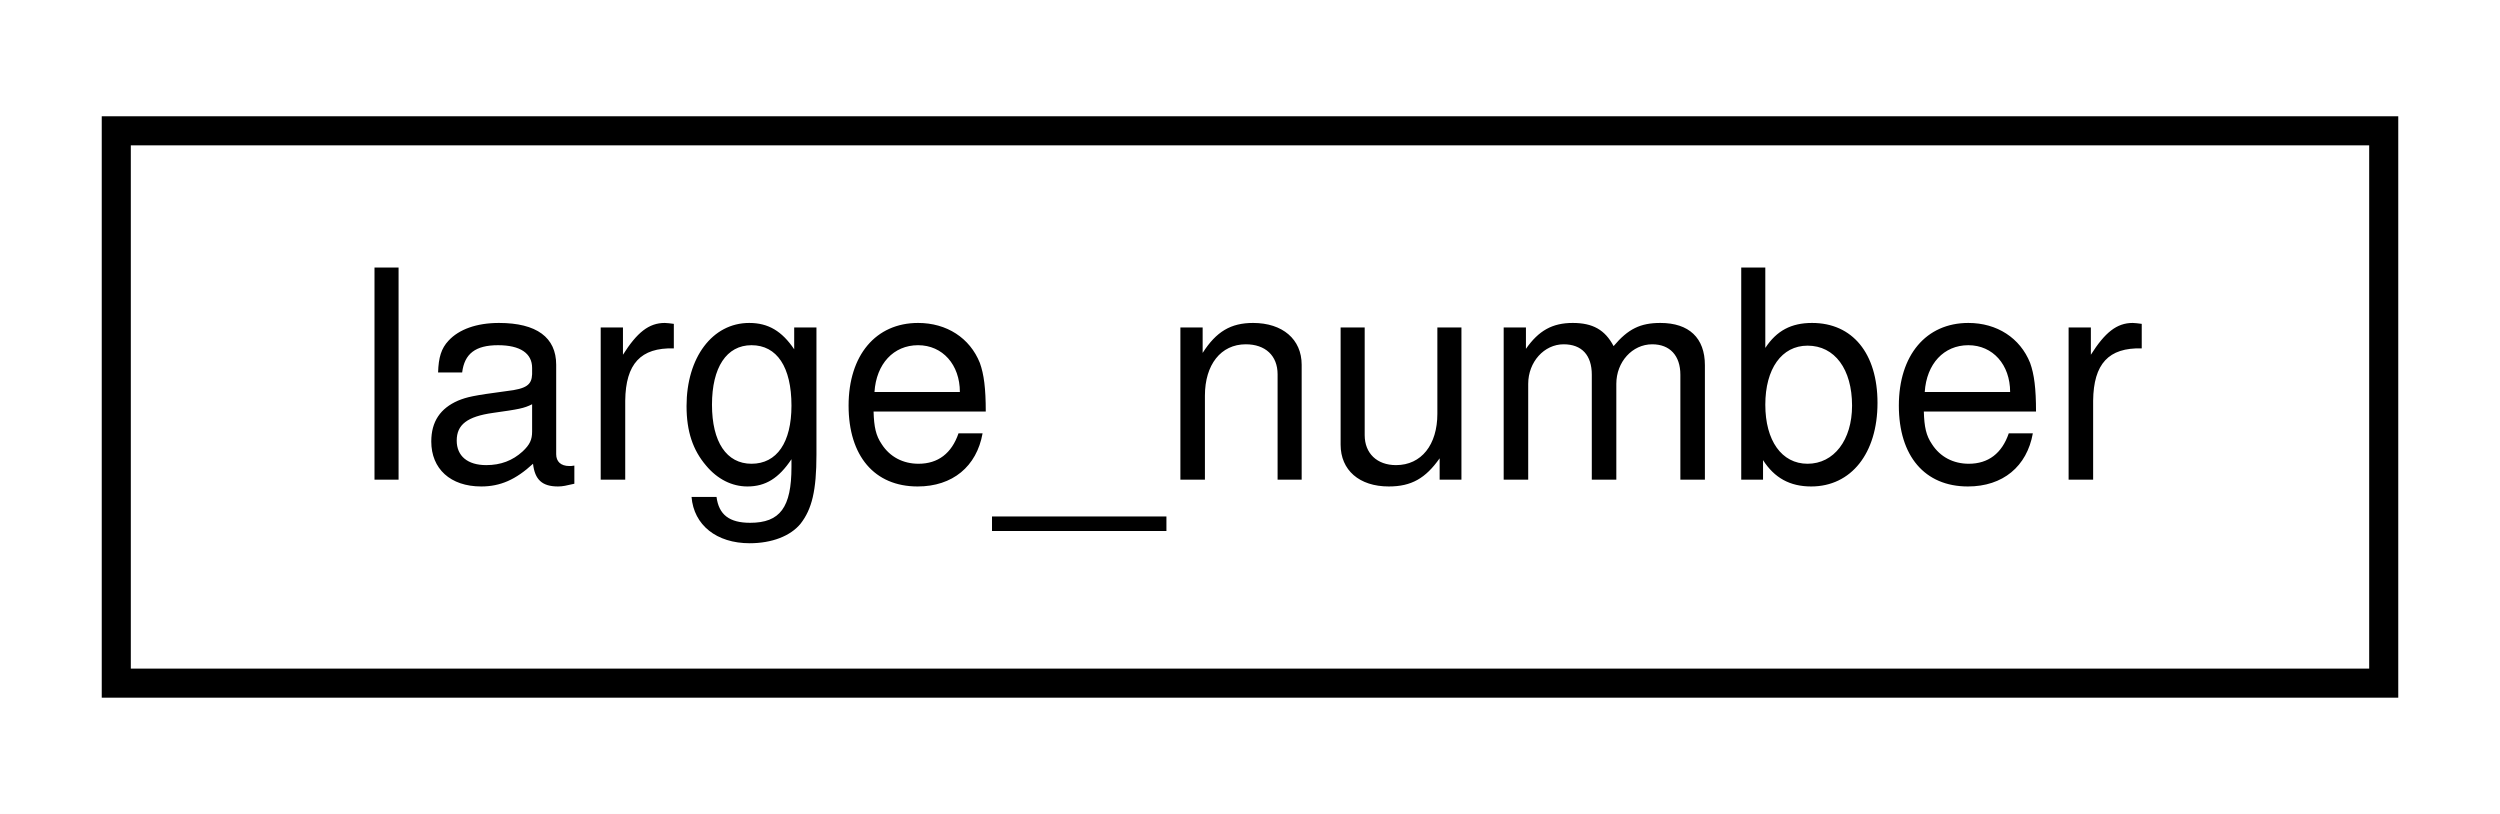
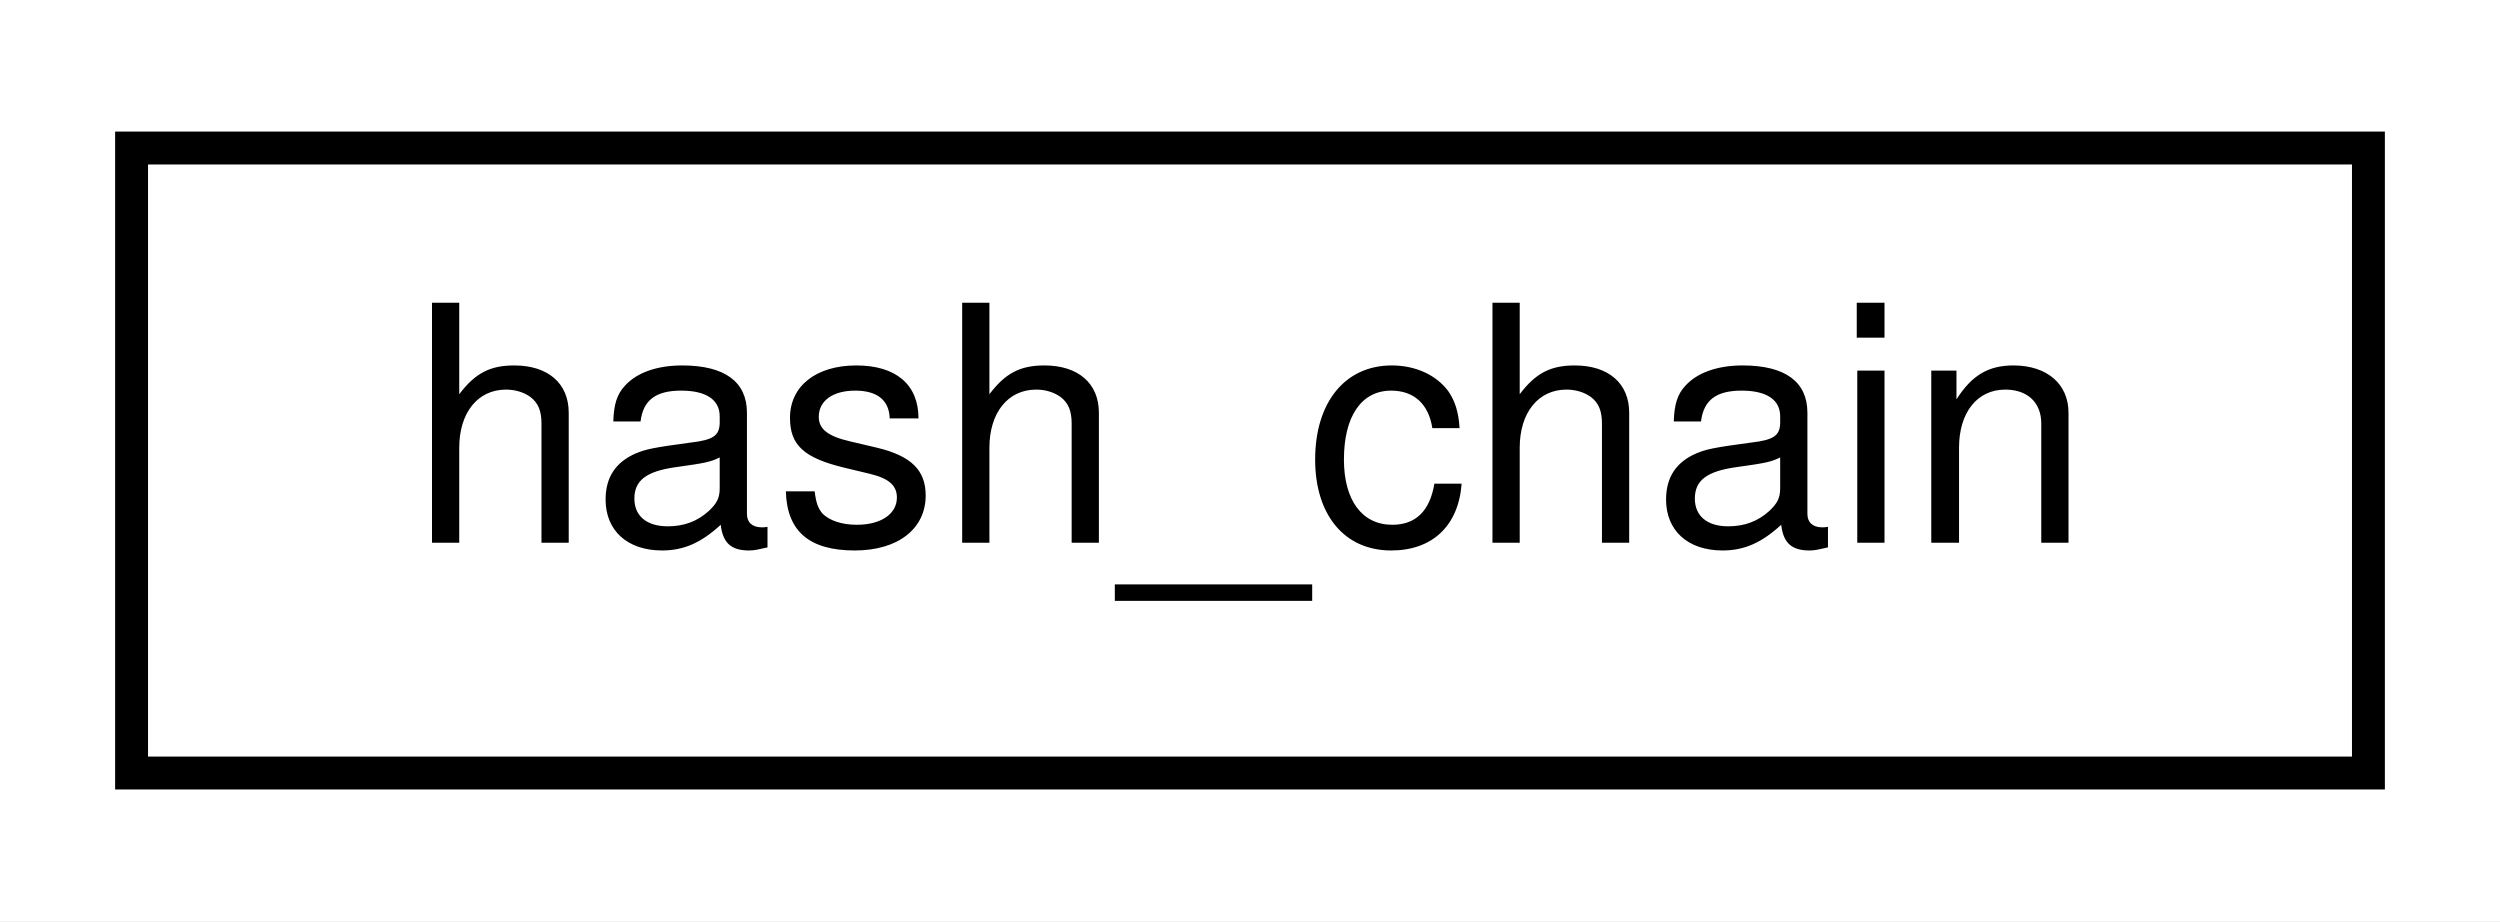
- <svg xmlns="http://www.w3.org/2000/svg" xmlns:xlink="http://www.w3.org/1999/xlink" width="86pt" height="28pt" viewBox="0.00 0.00 86.00 28.00">
+ <svg xmlns="http://www.w3.org/2000/svg" xmlns:xlink="http://www.w3.org/1999/xlink" width="76pt" height="28pt" viewBox="0.00 0.00 76.00 28.00">
  <g id="graph0" class="graph" transform="scale(1 1) rotate(0) translate(4 24)">
-     <polygon fill="white" stroke="transparent" points="-4,4 -4,-24 82,-24 82,4 -4,4" />
+     <polygon fill="white" stroke="transparent" points="-4,4 -4,-24 72,-24 72,4 -4,4" />
    <g id="node1" class="node">
      <g id="a_node1">
-         <a xlink:href="db/d82/classlarge__number.html" target="_top" xlink:title=" ">
-           <polygon fill="white" stroke="black" points="0,-0.5 0,-19.5 78,-19.5 78,-0.5 0,-0.5" />
-           <text text-anchor="middle" x="39" y="-7.5" font-family="Helvetica,sans-Serif" font-size="10.00">large_number</text>
+         <a xlink:href="dd/d1c/classhash__chain.html" target="_top" xlink:title="Chain class with a given modulus.">
+           <polygon fill="white" stroke="black" points="0,-0.5 0,-19.5 68,-19.5 68,-0.5 0,-0.5" />
+           <text text-anchor="middle" x="34" y="-7.5" font-family="Helvetica,sans-Serif" font-size="10.00">hash_chain</text>
        </a>
      </g>
    </g>
  </g>
</svg>
